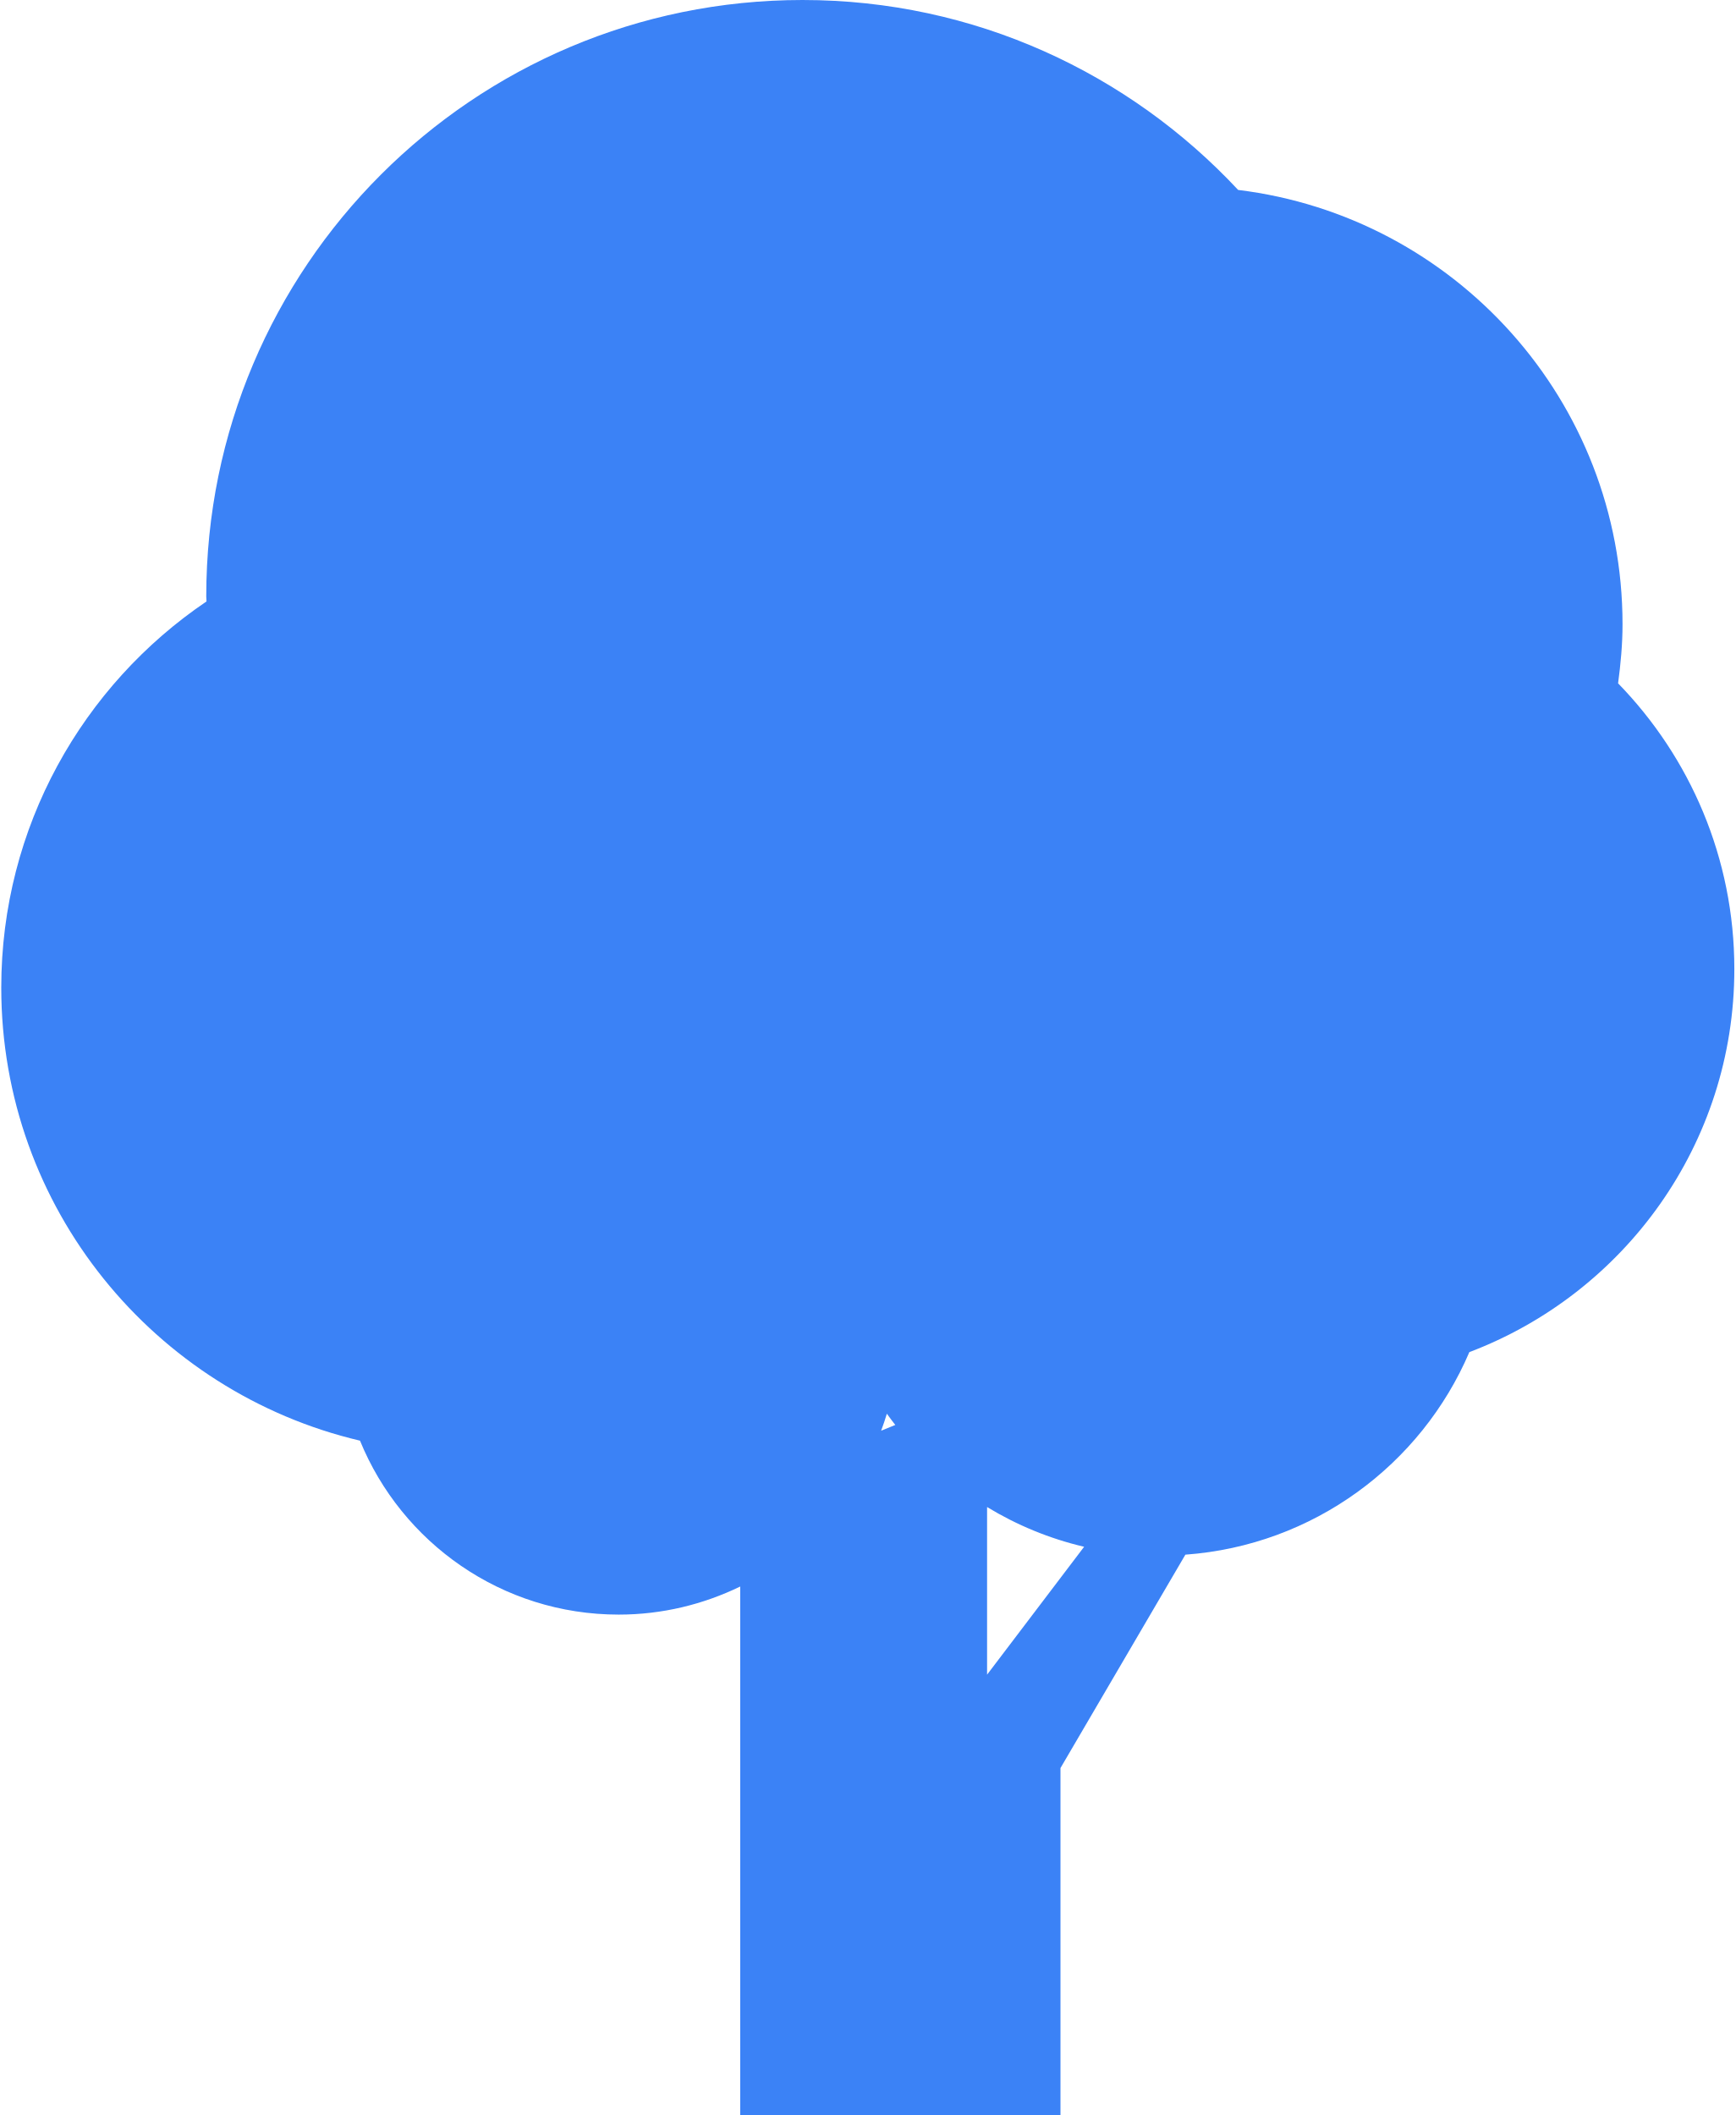
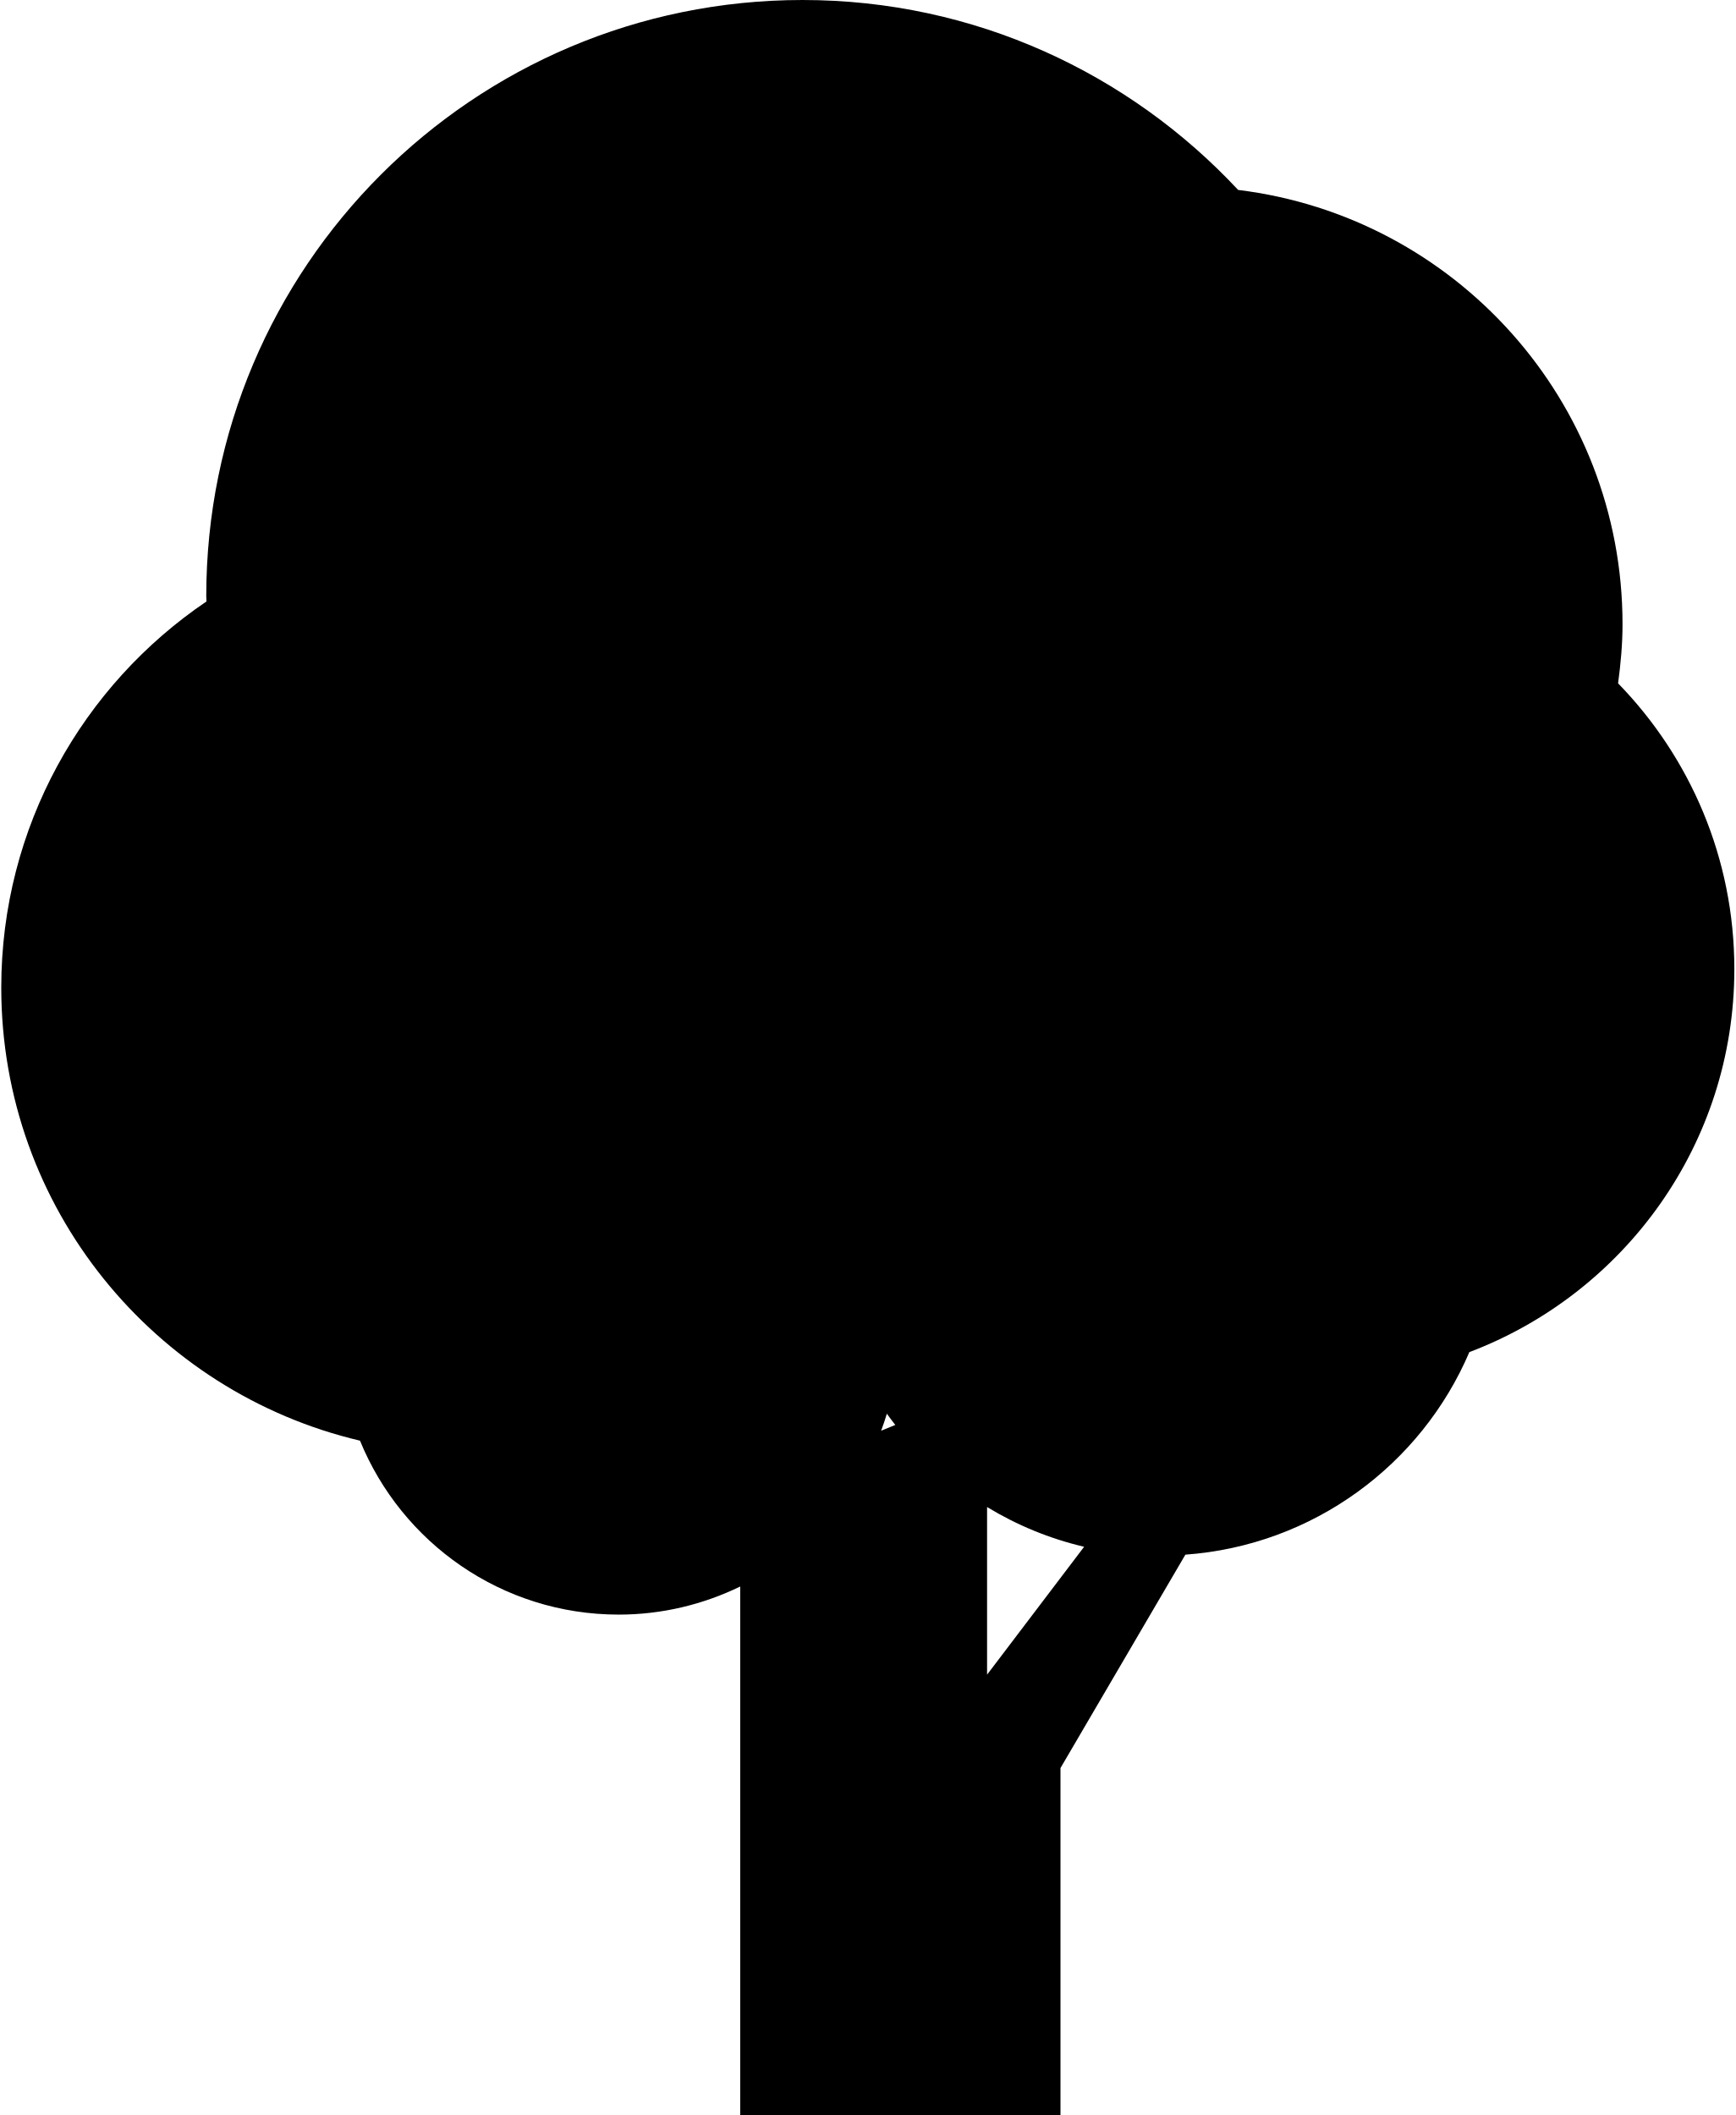
<svg xmlns="http://www.w3.org/2000/svg" width="430" height="524" viewBox="0 0 430 524" fill="none">
-   <path d="M429.688 240.085C429.688 212.54 418.687 187.594 400.886 169.298C401.53 164.5 401.986 159.64 401.986 154.662C401.986 99.242 360.409 53.622 306.755 47.058C279.792 18.17 241.48 0 198.836 0C117.237 0 51.1 66.139 51.1 147.744C51.1 148.176 51.163 148.585 51.163 149.009C20.485 169.755 0.312 204.869 0.312 244.695C0.312 299.291 38.262 344.927 89.19 356.932C99.515 382.201 124.312 400.025 153.294 400.025C164.098 400.025 174.283 397.481 183.39 393.068V524H262.735V438.044L293.68 385.176C325.355 382.867 352.115 362.9 364.034 334.994C402.378 320.467 429.688 283.515 429.688 240.085ZM219.723 350.25C220.399 351.2 221.098 352.119 221.812 353.038L218.302 354.467C218.812 353.07 219.307 351.679 219.723 350.25ZM244.551 414.904V373.374C251.9 377.842 259.98 381.195 268.593 383.221L244.551 414.904Z" fill="#3B82F6" />
+   <path d="M429.688 240.085C429.688 212.54 418.687 187.594 400.886 169.298C401.53 164.5 401.986 159.64 401.986 154.662C401.986 99.242 360.409 53.622 306.755 47.058C279.792 18.17 241.48 0 198.836 0C117.237 0 51.1 66.139 51.1 147.744C51.1 148.176 51.163 148.585 51.163 149.009C20.485 169.755 0.312 204.869 0.312 244.695C0.312 299.291 38.262 344.927 89.19 356.932C99.515 382.201 124.312 400.025 153.294 400.025C164.098 400.025 174.283 397.481 183.39 393.068V524H262.735V438.044L293.68 385.176C325.355 382.867 352.115 362.9 364.034 334.994C402.378 320.467 429.688 283.515 429.688 240.085ZM219.723 350.25C220.399 351.2 221.098 352.119 221.812 353.038L218.302 354.467C218.812 353.07 219.307 351.679 219.723 350.25ZM244.551 414.904V373.374C251.9 377.842 259.98 381.195 268.593 383.221L244.551 414.904Z" fill="currentColor" />
</svg>
